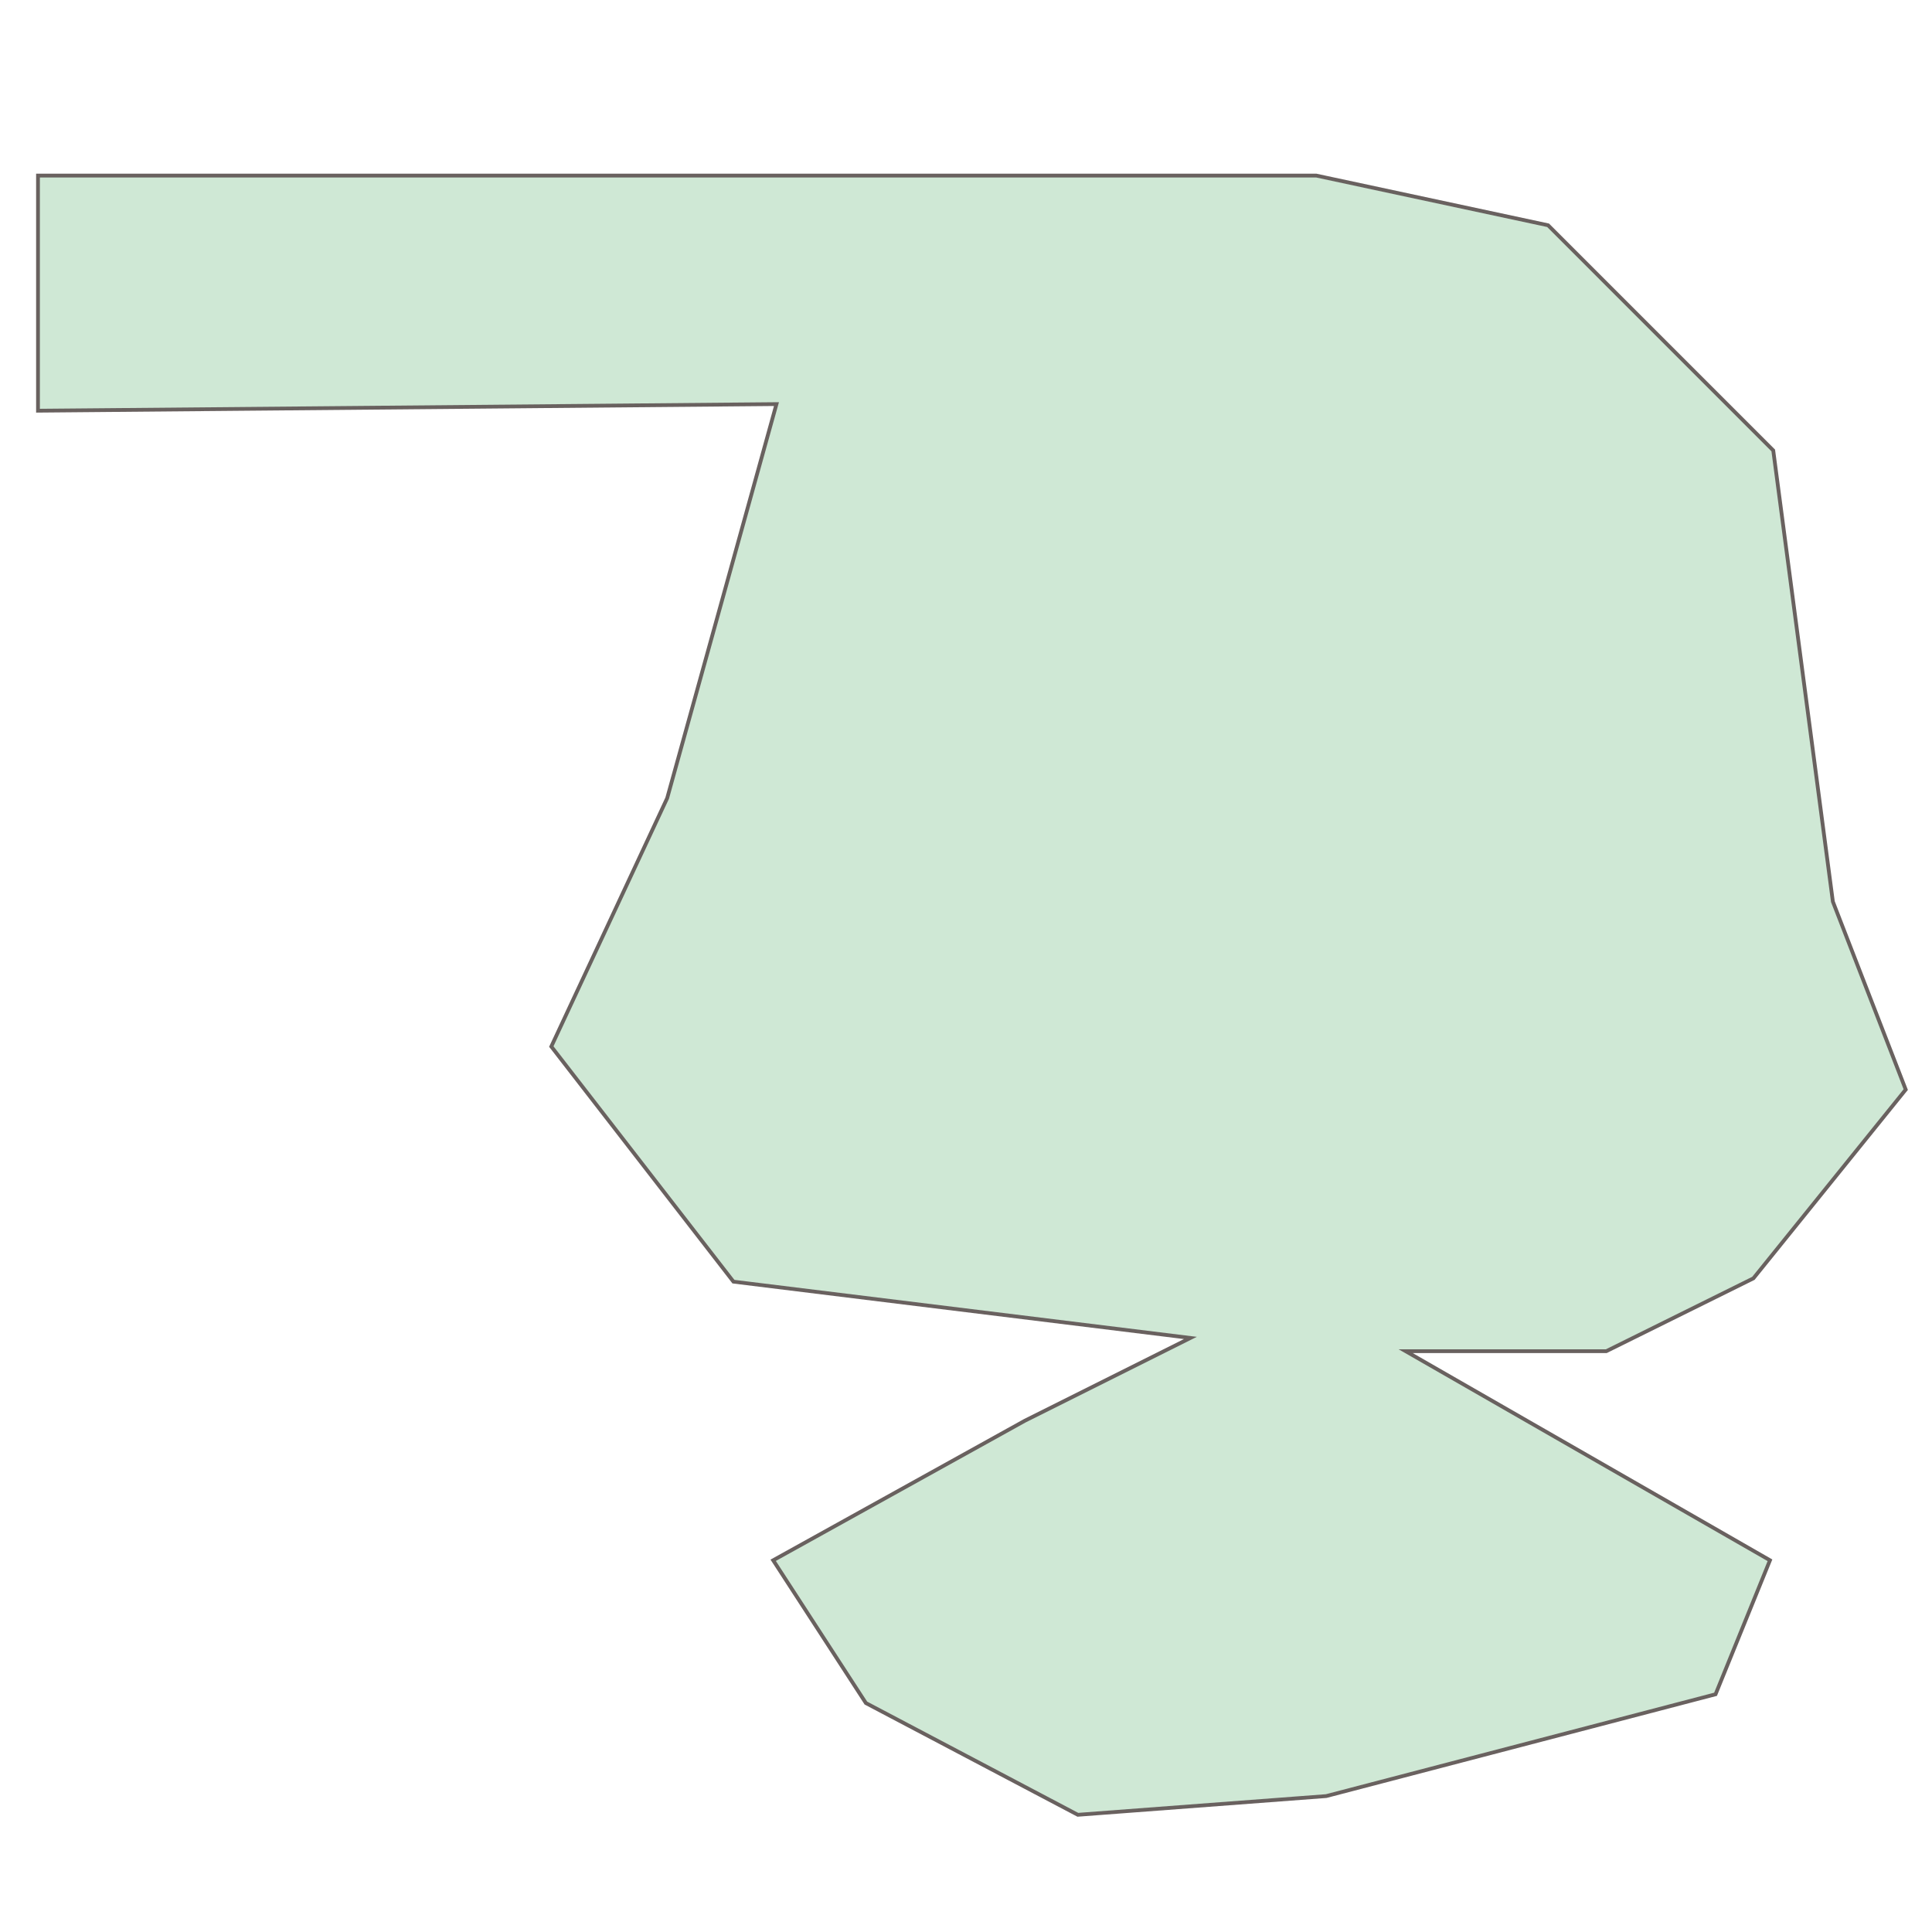
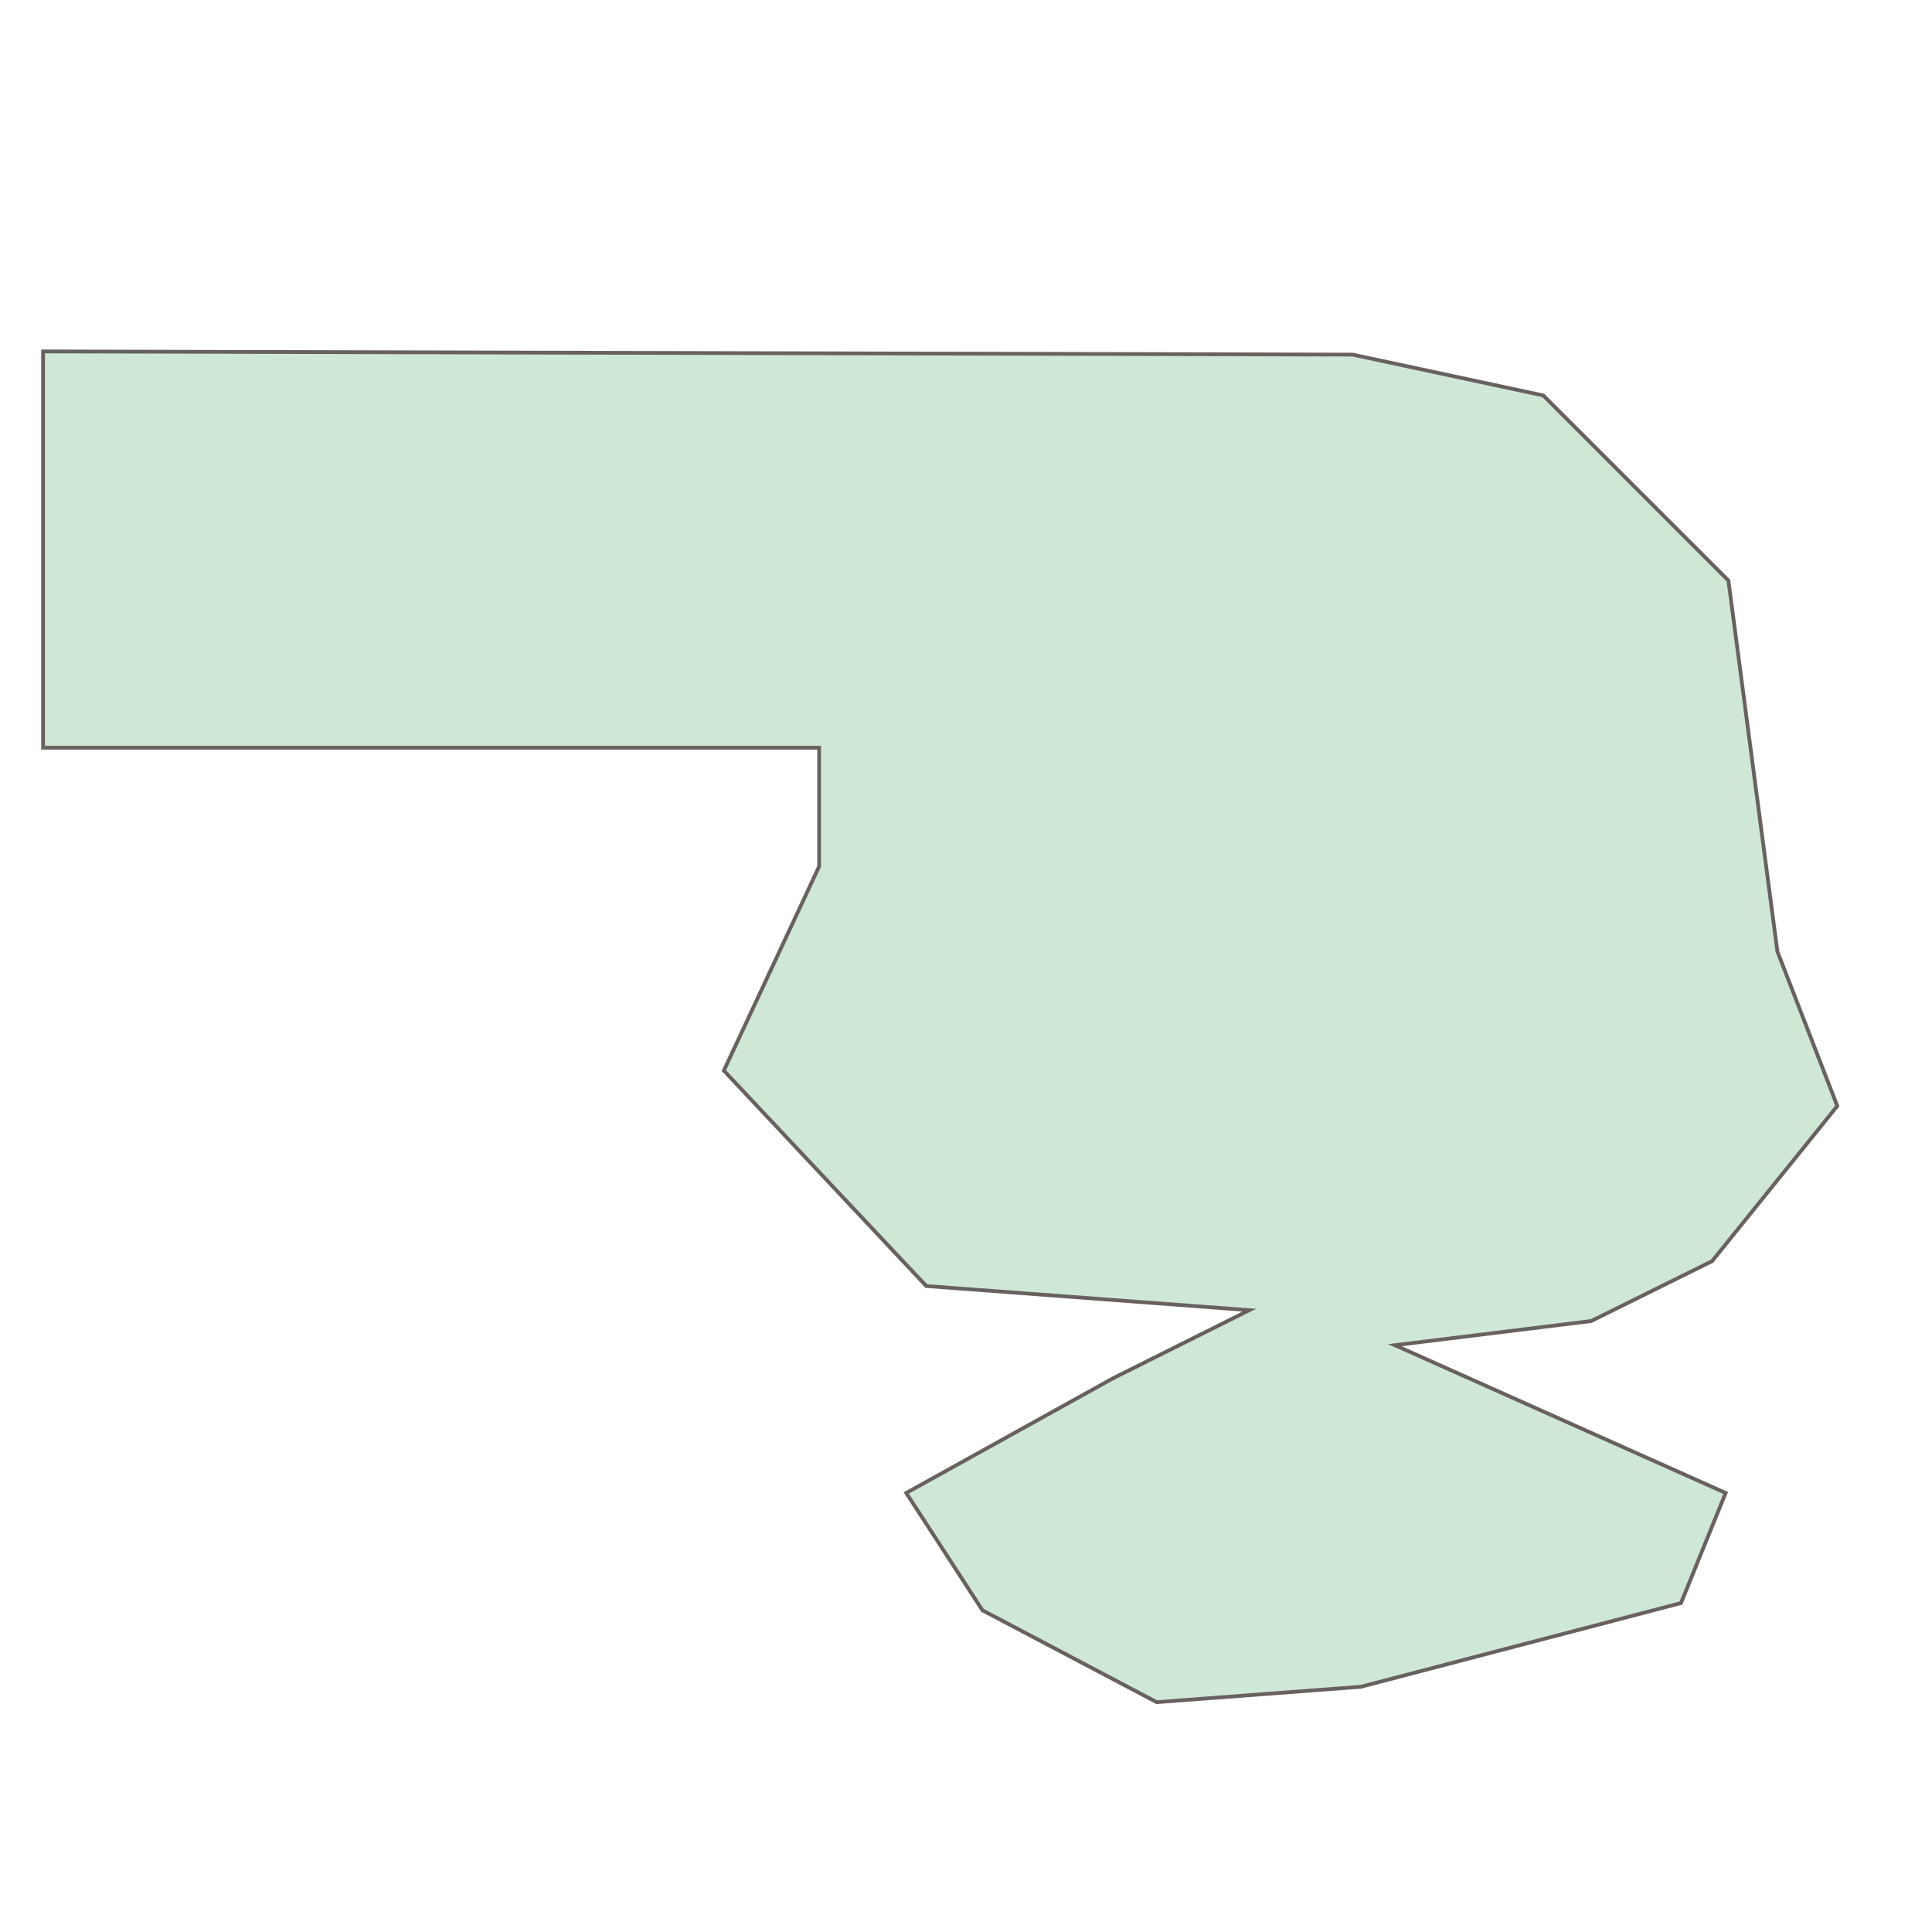
<svg xmlns="http://www.w3.org/2000/svg" id="_レイヤー_2" data-name="レイヤー 2" viewBox="0 0 512 512">
  <defs>
    <style>
      .cls-1 {
        fill: #b8ddc2;
        opacity: .68;
        stroke: #231815;
        stroke-miterlimit: 10;
      }
    </style>
  </defs>
-   <polygon class="cls-1" points="10.07 46.53 348.82 46.53 410.26 59.7 469.93 119.37 485.73 238.94 505.04 288.75 464.67 338.77 425.68 358.08 372.52 358.08 469.06 413.49 454.64 449 351.46 475.98 285.64 480.94 229.47 451.33 204.9 413.49 271.59 376.51 315.47 354.57 194.37 339.65 146.1 277.34 176.81 211.52 205.77 107.09 10.07 108.84 10.07 46.53" />
+   <polygon class="cls-1" points="11.42 93.13 358.49 93.98 408.99 104.8 458.05 153.86 471.03 252.15 486.9 293.1 453.72 334.22 421.67 350.09 369.67 356.49 457.32 395.65 445.48 424.83 360.65 447.01 306.54 451.09 260.37 426.75 240.17 395.65 295 365.24 331.07 347.21 245.47 340.81 191.83 283.72 217.08 229.61 217.08 198.15 11.42 198.15 11.42 93.13" />
</svg>
